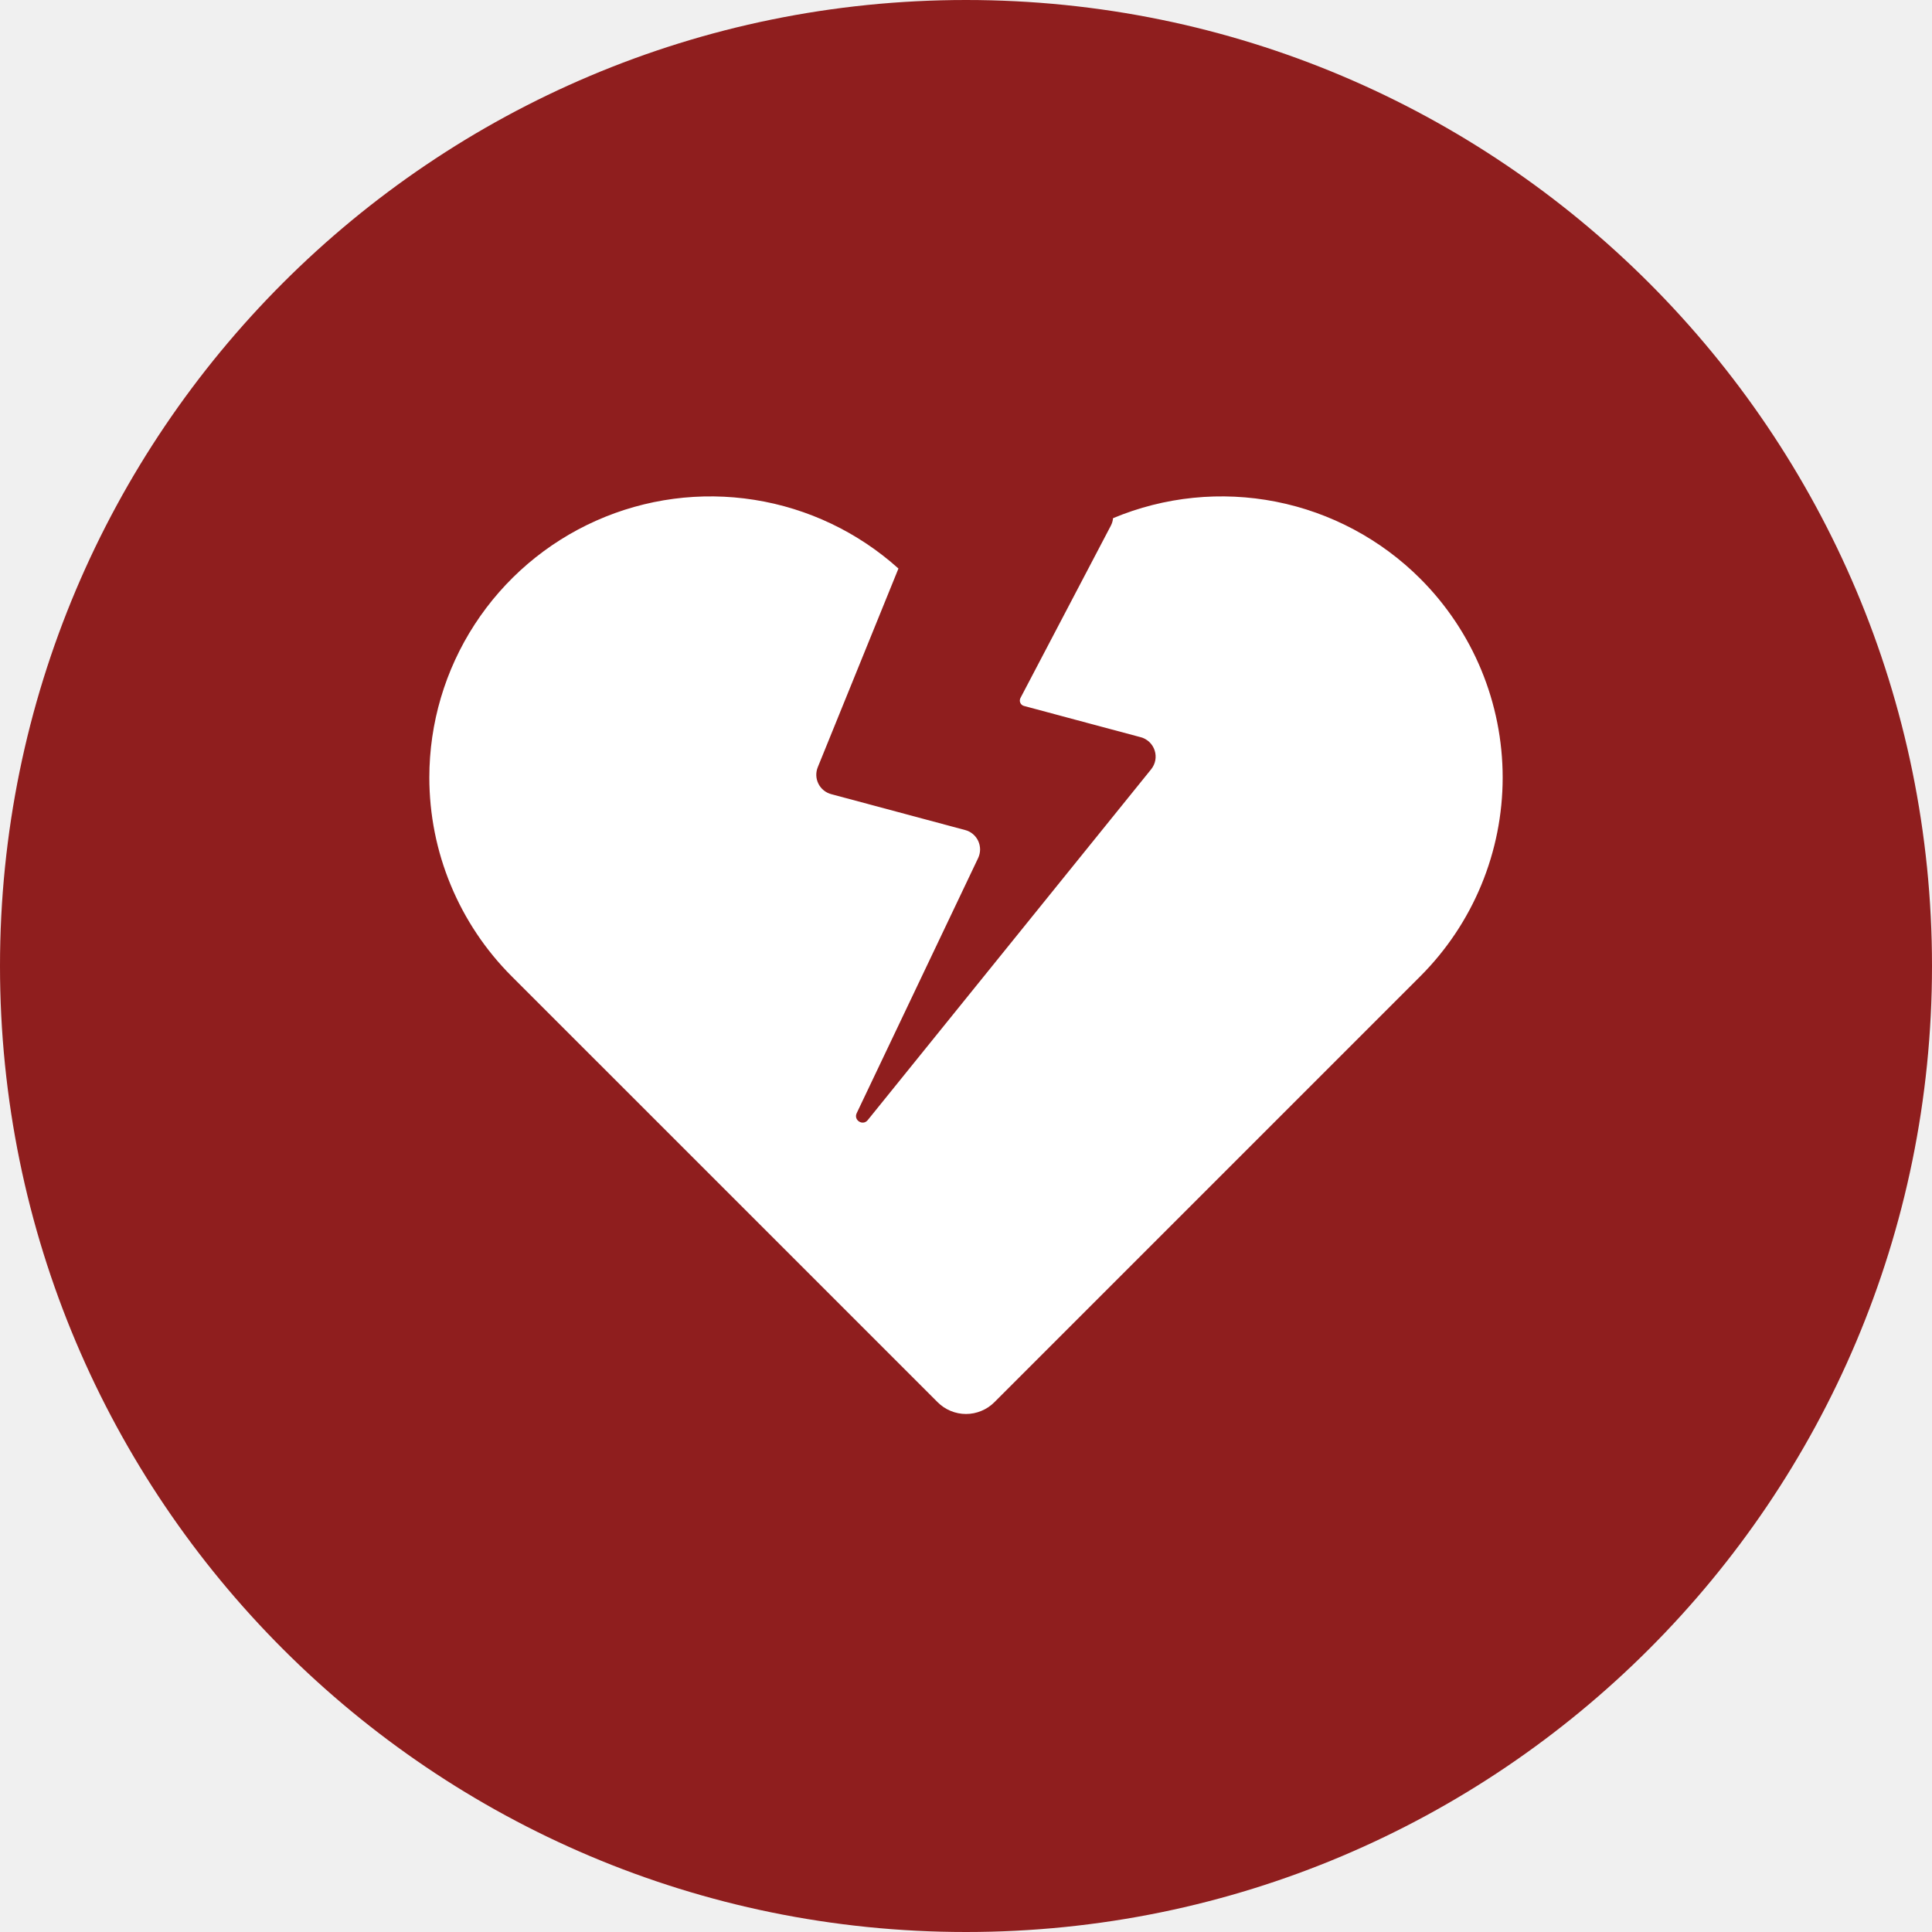
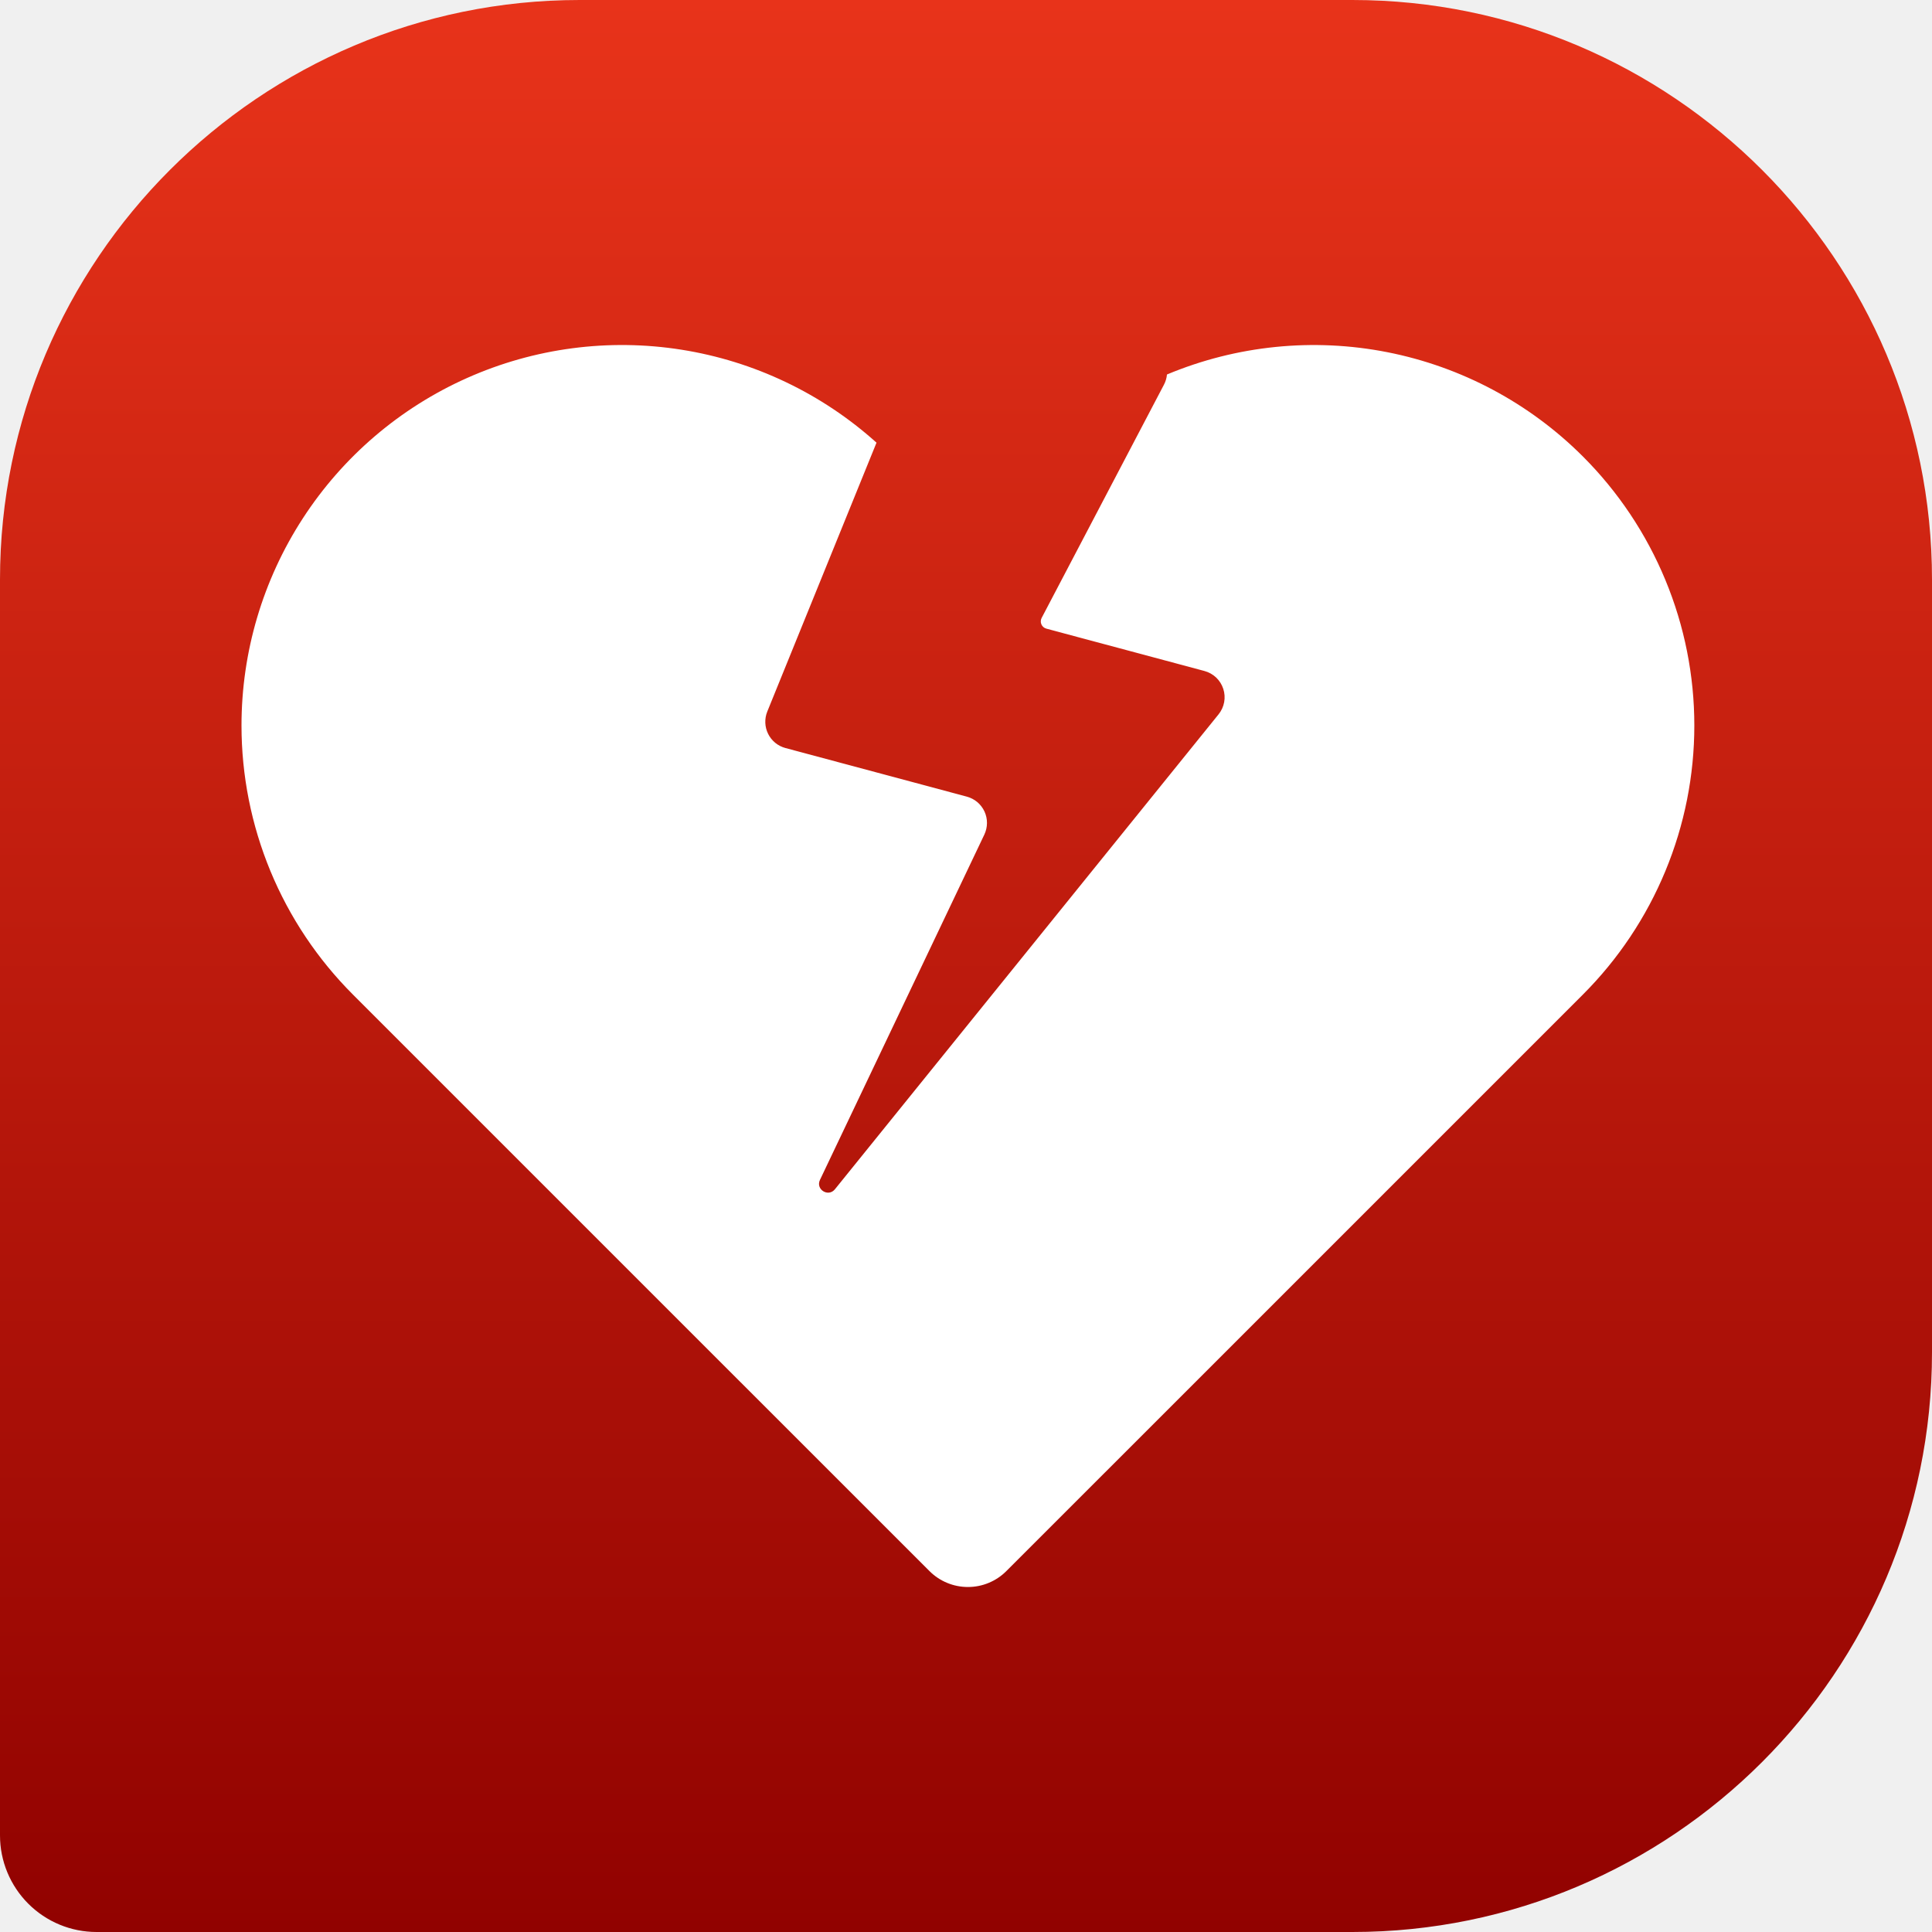
- <svg xmlns="http://www.w3.org/2000/svg" width="58" height="58" viewBox="0 0 57.6 57.6" fill="none">
-   <rect width="57.6" height="57.6" rx="28.8" fill="#8F1E1E" />
-   <path fill-rule="evenodd" clip-rule="evenodd" d="M12.8 23.18C12.8 21.56 13.269 19.975 14.152 18.616C15.034 17.258 16.291 16.184 17.77 15.525C19.25 14.865 20.889 14.649 22.489 14.902C24.09 15.155 25.582 15.867 26.786 16.95L24.381 22.873C24.349 22.951 24.334 23.036 24.337 23.121C24.34 23.206 24.362 23.289 24.399 23.364C24.437 23.441 24.491 23.508 24.556 23.561C24.622 23.615 24.698 23.654 24.78 23.676L27.6 24.432L28.41 24.649L28.776 24.747C28.861 24.769 28.94 24.81 29.007 24.867C29.074 24.924 29.128 24.994 29.165 25.074C29.201 25.154 29.22 25.241 29.22 25.328C29.219 25.416 29.199 25.503 29.162 25.582L25.541 33.188C25.442 33.398 25.724 33.575 25.87 33.395L34.321 22.934C34.383 22.856 34.426 22.764 34.444 22.666C34.462 22.568 34.455 22.467 34.424 22.372C34.393 22.277 34.339 22.192 34.267 22.123C34.194 22.054 34.106 22.005 34.009 21.979L32.095 21.467L31.231 21.235L30.526 21.046C30.503 21.04 30.481 21.028 30.462 21.012C30.443 20.996 30.428 20.976 30.419 20.953C30.409 20.931 30.404 20.906 30.405 20.882C30.406 20.857 30.412 20.833 30.423 20.811L33.118 15.673C33.155 15.603 33.177 15.527 33.184 15.449C34.718 14.807 36.408 14.636 38.039 14.957C39.671 15.279 41.169 16.078 42.345 17.254C43.123 18.032 43.741 18.956 44.162 19.973C44.583 20.99 44.8 22.08 44.8 23.18C44.8 24.281 44.583 25.371 44.162 26.387C43.741 27.404 43.123 28.328 42.345 29.106L33.879 37.572L29.647 41.804C29.536 41.916 29.404 42.004 29.258 42.064C29.113 42.125 28.957 42.156 28.8 42.156C28.643 42.156 28.487 42.125 28.341 42.064C28.196 42.004 28.064 41.916 27.953 41.804L23.721 37.572L15.254 29.106C14.476 28.328 13.859 27.404 13.438 26.387C13.016 25.37 12.8 24.281 12.8 23.18Z" fill="white" />
+ <svg xmlns="http://www.w3.org/2000/svg" width="56" height="56" viewBox="0 0 56 56" fill="none">
+   <path d="M39.2 0H16.8C7.535 0 0 7.535 0 16.8V53.2C0 53.943 0.295 54.655 0.82 55.18C1.345 55.705 2.057 56 2.8 56H39.2C48.465 56 56 48.465 56 39.2V16.8C56 7.535 48.465 0 39.2 0Z" fill="url(#paint0_linear_1_262)" />
+   <path fill-rule="evenodd" clip-rule="evenodd" d="M7 21.029C7 18.897 7.618 16.811 8.779 15.023C9.94 13.235 11.594 11.822 13.541 10.955C15.489 10.087 17.646 9.803 19.751 10.136C21.857 10.469 23.821 11.405 25.406 12.831L22.24 20.625C22.198 20.728 22.179 20.84 22.183 20.951C22.187 21.063 22.215 21.172 22.265 21.272C22.314 21.372 22.385 21.46 22.471 21.531C22.558 21.602 22.658 21.653 22.766 21.682L26.477 22.676L27.543 22.962L28.024 23.091C28.136 23.121 28.239 23.175 28.328 23.249C28.416 23.324 28.487 23.417 28.536 23.522C28.584 23.627 28.609 23.741 28.608 23.857C28.607 23.972 28.581 24.086 28.532 24.19L23.767 34.2C23.636 34.476 24.008 34.709 24.2 34.472L35.321 20.705C35.403 20.603 35.459 20.482 35.483 20.353C35.507 20.224 35.498 20.091 35.457 19.966C35.416 19.841 35.345 19.728 35.25 19.638C35.154 19.548 35.038 19.483 34.911 19.449L32.392 18.774L31.255 18.47L30.328 18.221C30.296 18.212 30.267 18.197 30.243 18.176C30.218 18.155 30.199 18.128 30.186 18.099C30.173 18.069 30.166 18.037 30.168 18.005C30.169 17.972 30.177 17.941 30.192 17.912L33.738 11.15C33.786 11.059 33.816 10.958 33.825 10.855C35.844 10.011 38.068 9.786 40.215 10.209C42.361 10.632 44.334 11.684 45.881 13.231C46.905 14.255 47.717 15.471 48.271 16.809C48.826 18.147 49.111 19.581 49.111 21.029C49.111 22.478 48.826 23.912 48.271 25.25C47.717 26.588 46.905 27.804 45.881 28.828L34.74 39.969L29.17 45.538C29.024 45.685 28.85 45.801 28.659 45.88C28.468 45.96 28.263 46 28.056 46C27.849 46 27.644 45.96 27.452 45.88C27.261 45.801 27.087 45.685 26.941 45.538L21.371 39.969L10.23 28.828C9.206 27.804 8.393 26.588 7.839 25.25C7.285 23.912 7 22.477 7 21.029Z" fill="white" />
+   <defs>
+     <linearGradient id="paint0_linear_1_262" x1="28" y1="0" x2="28" y2="56" gradientUnits="userSpaceOnUse">
+       <stop stop-color="#E8331A" />
+       <stop offset="1" stop-color="#910200" />
+     </linearGradient>
+   </defs>
</svg>
